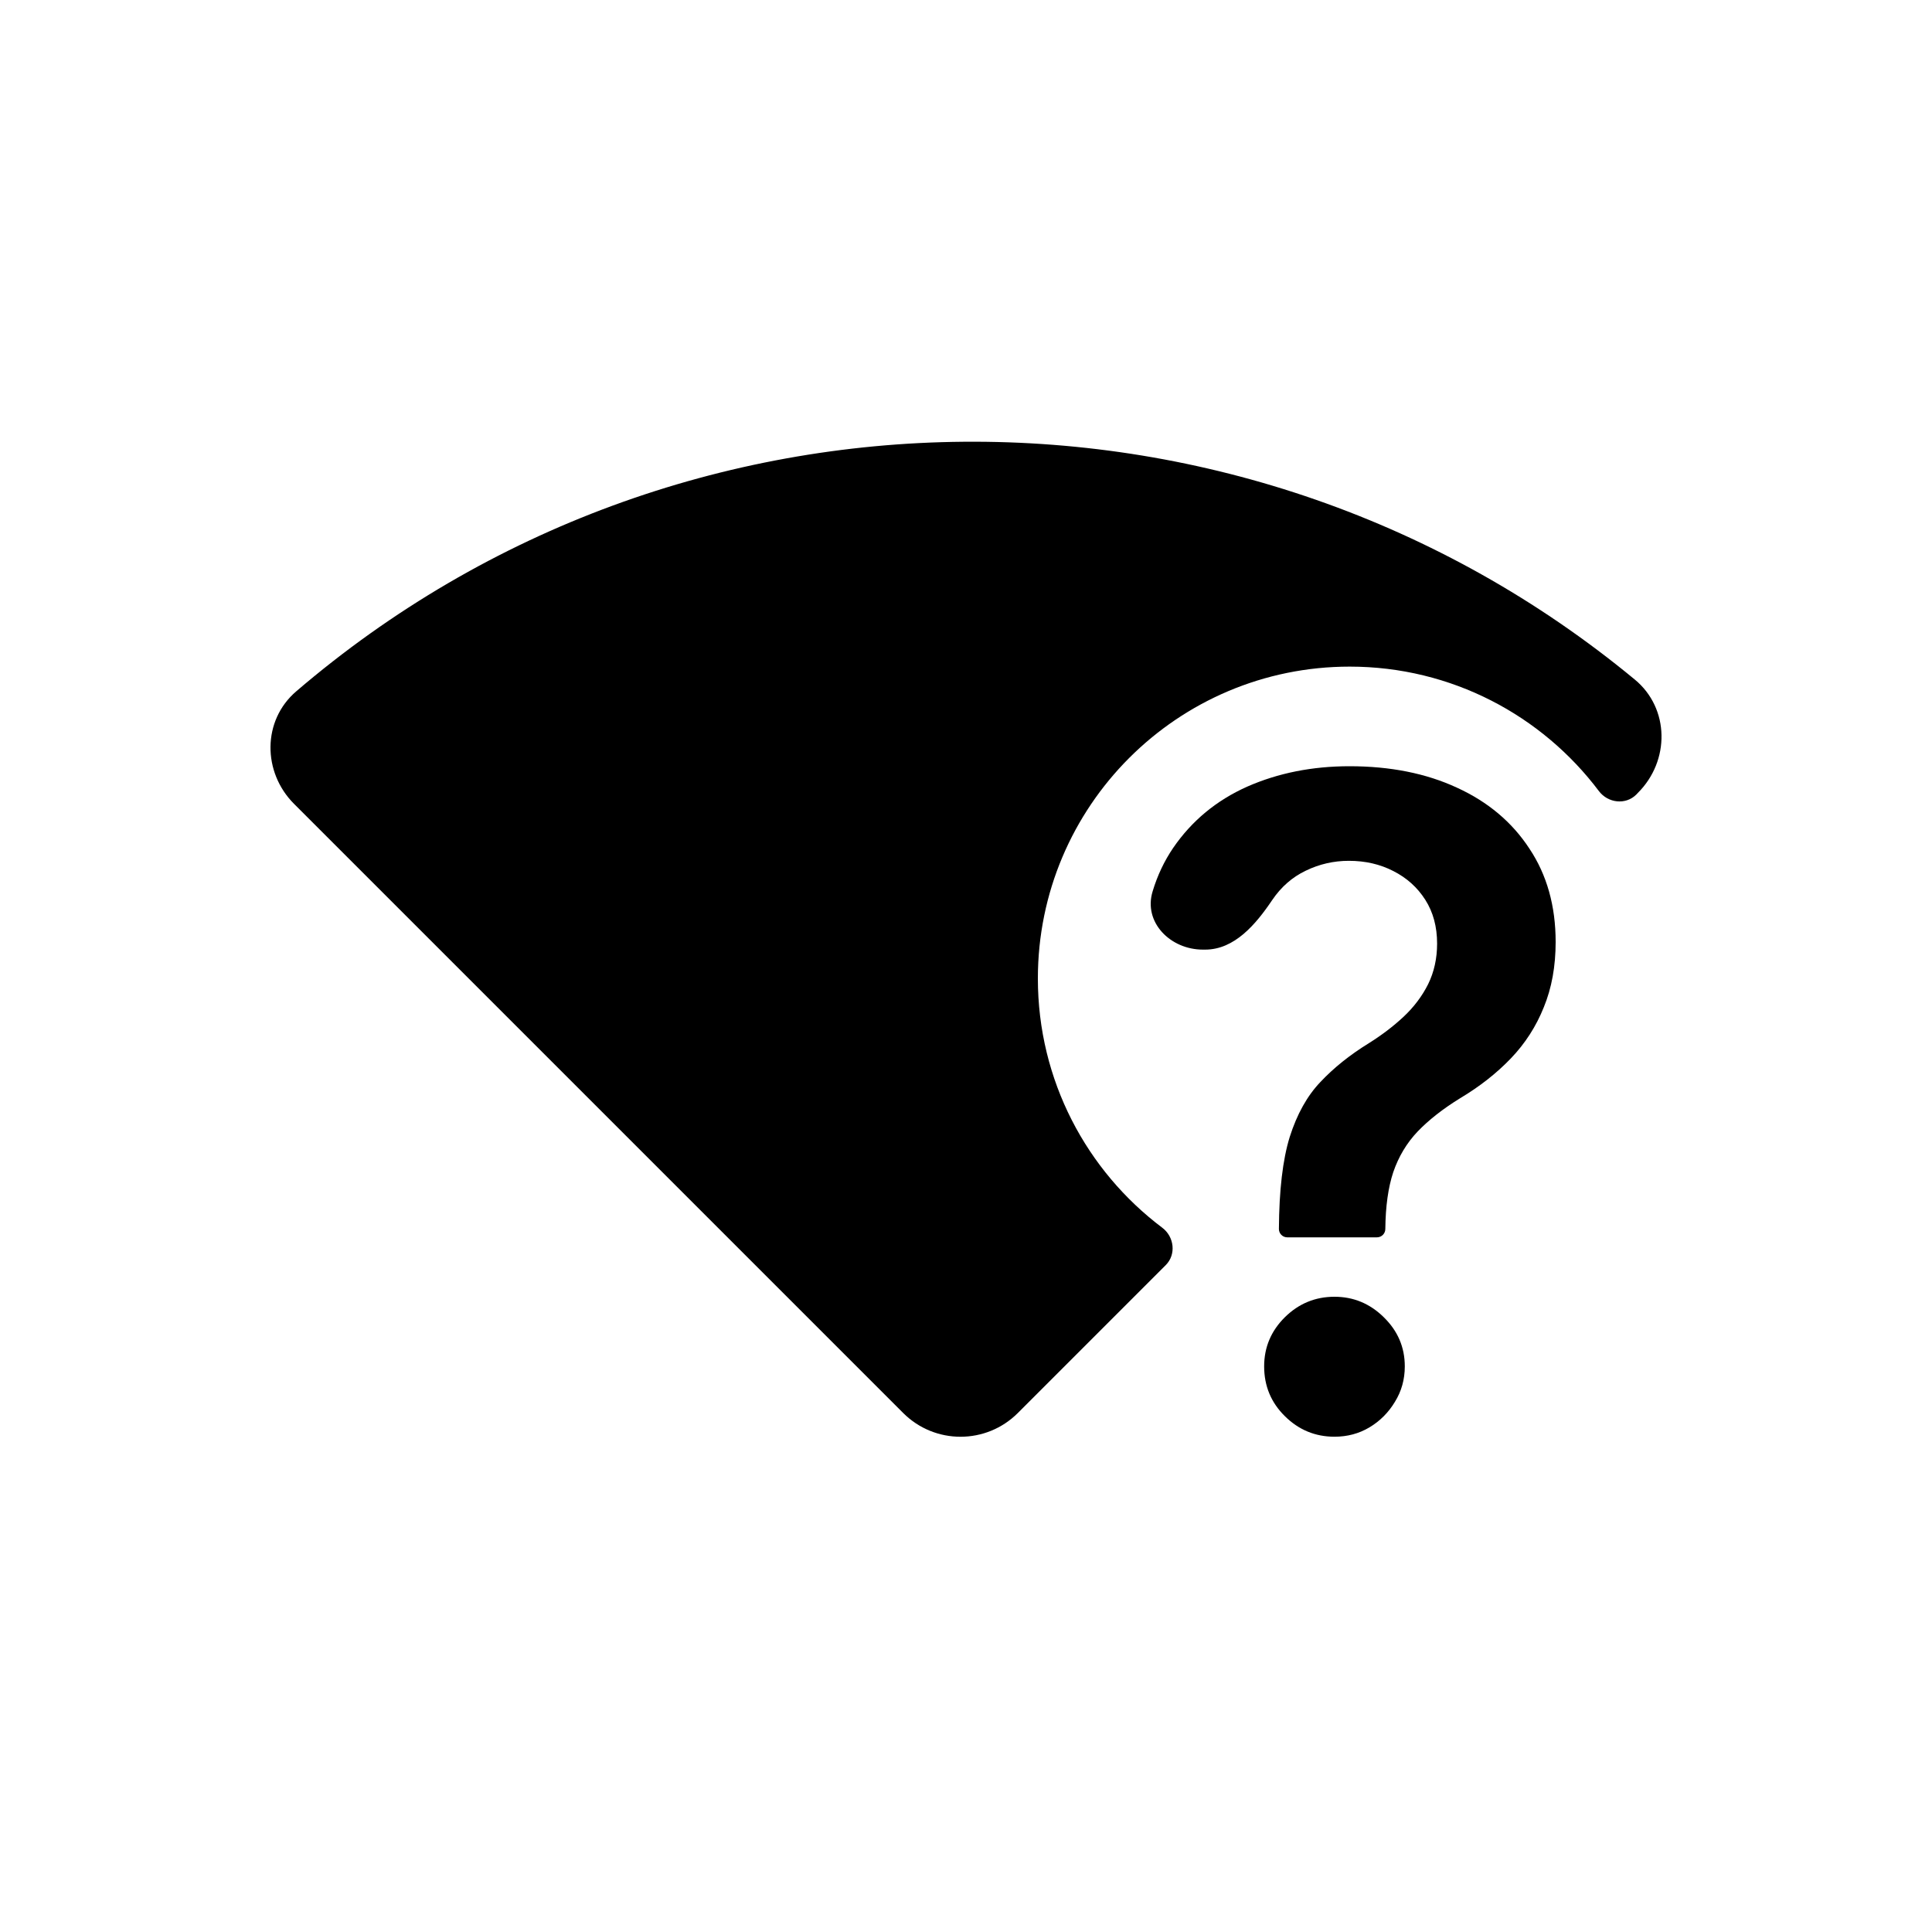
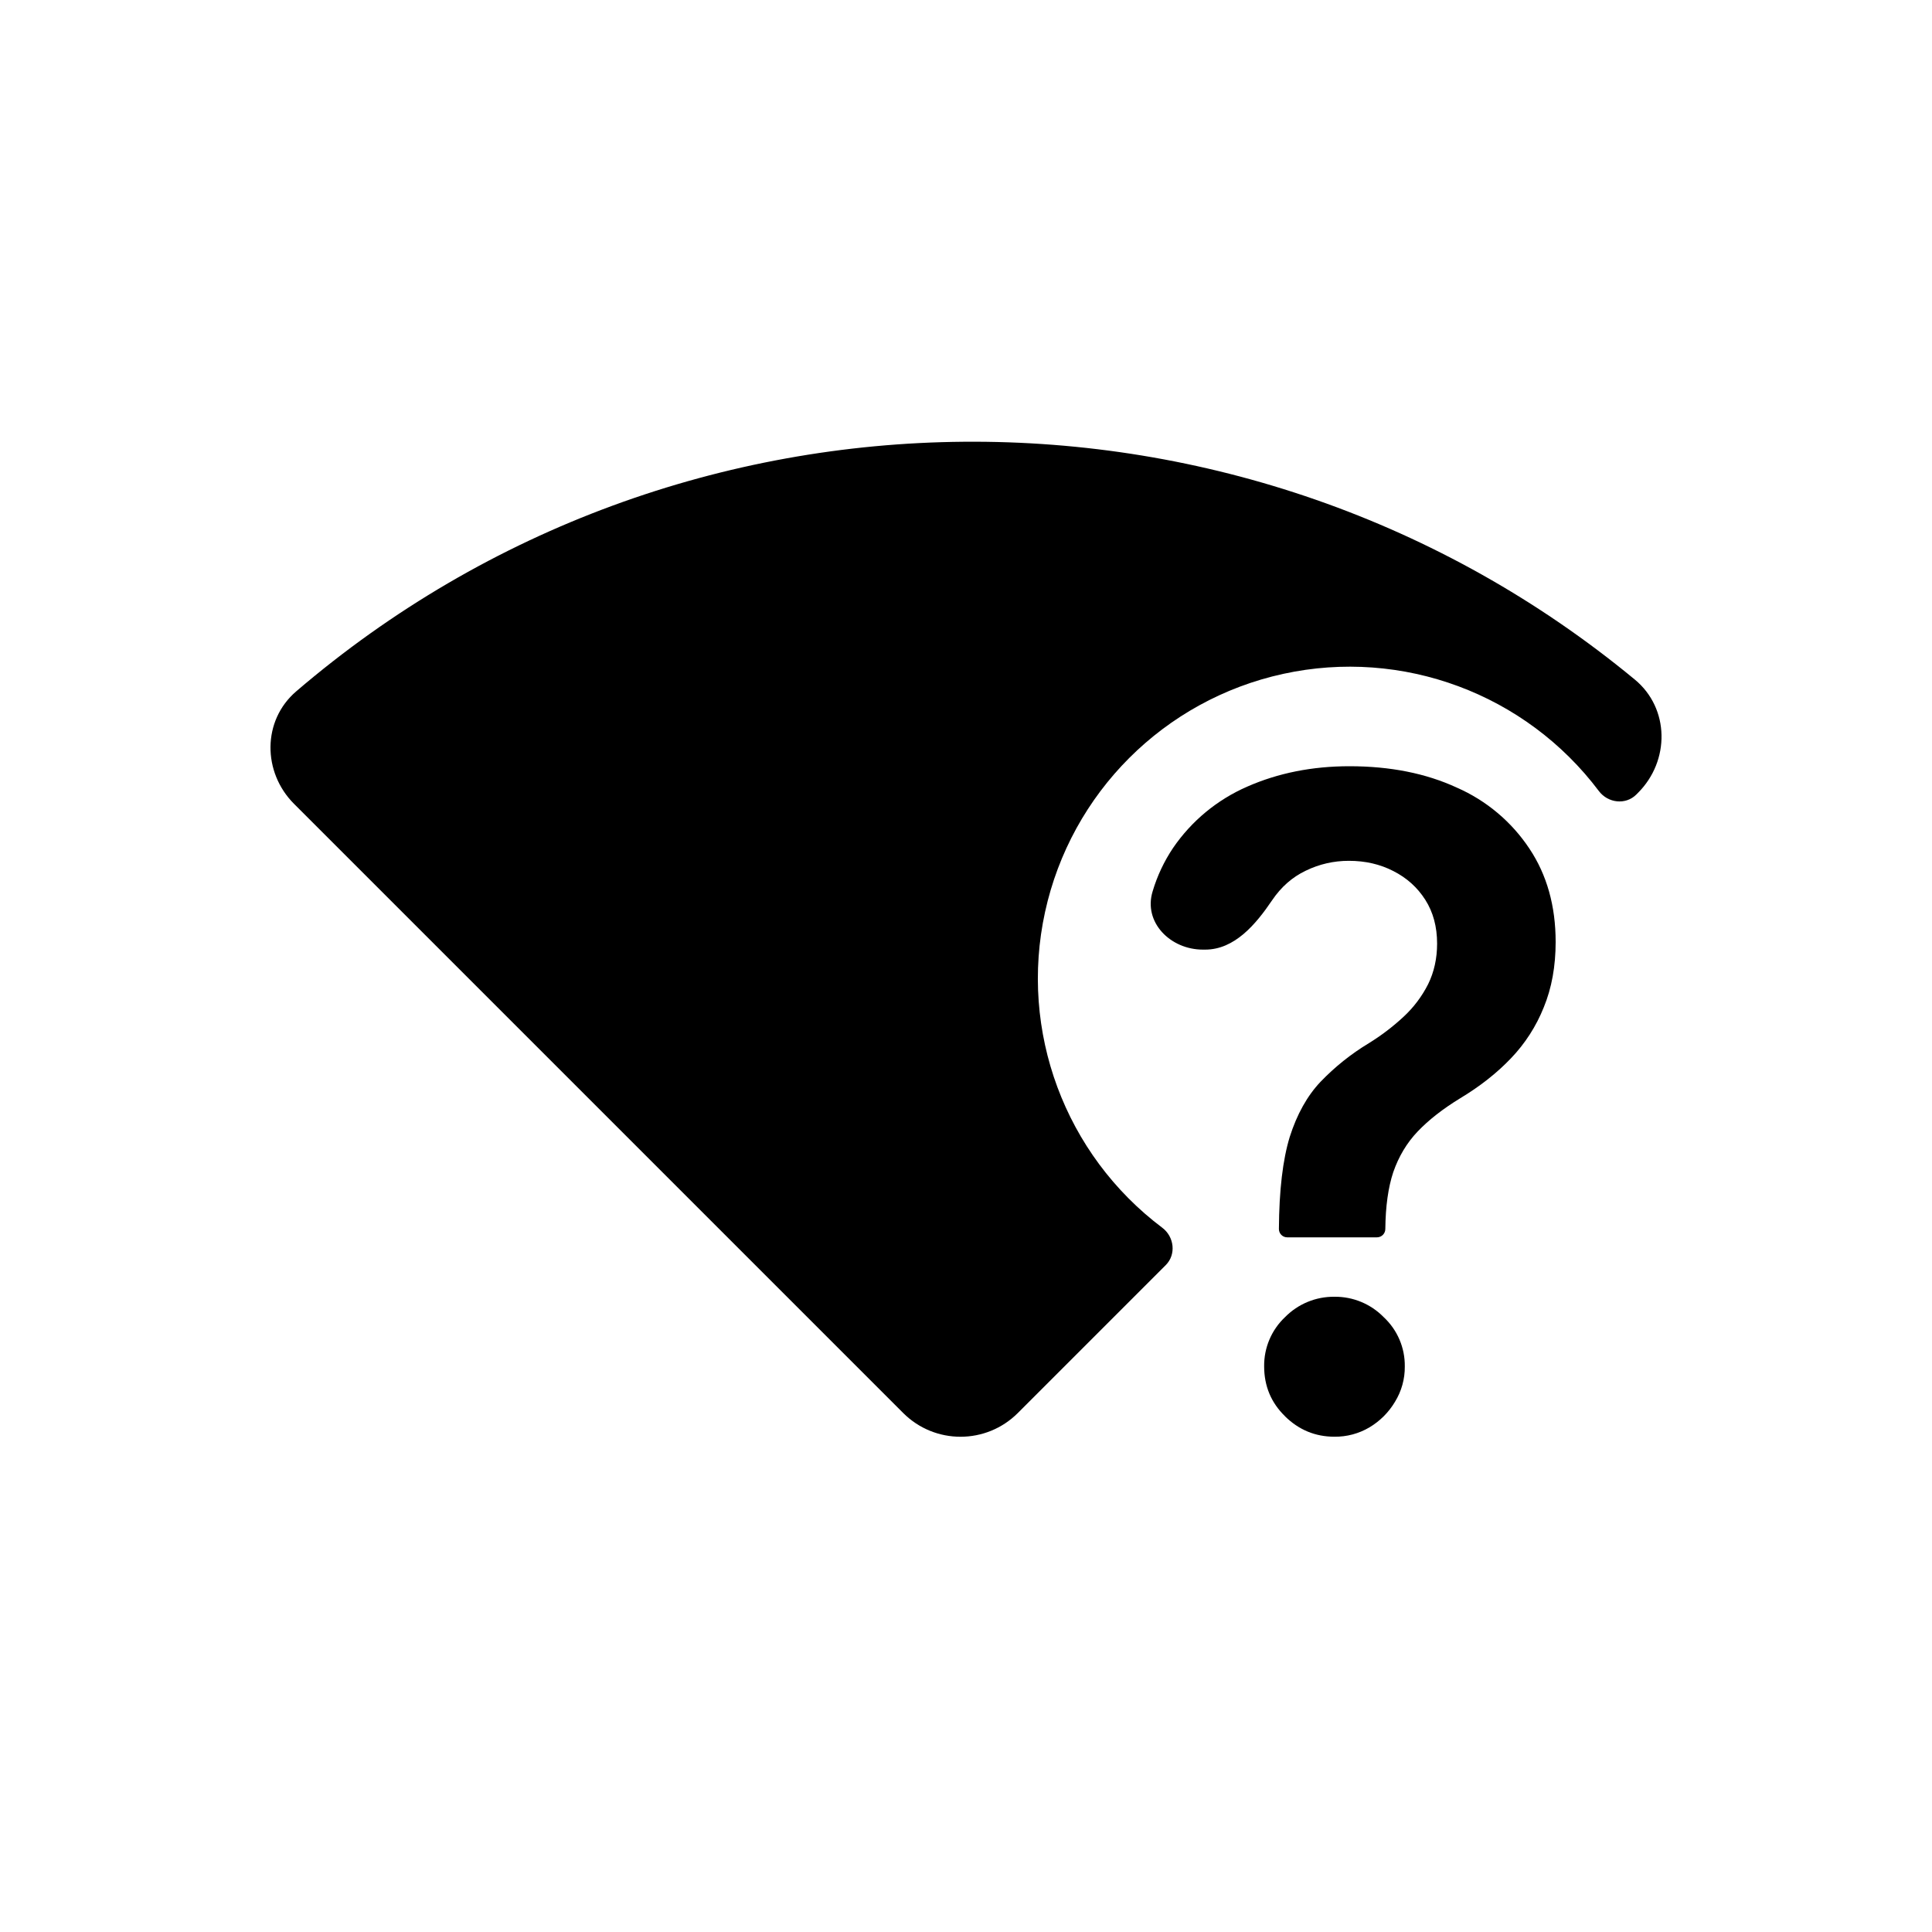
- <svg xmlns="http://www.w3.org/2000/svg" width="25" height="25" viewBox="0 0 25 25">
-   <path d="M11.687 18.284C12.097 18.694 12.761 18.694 13.171 18.284L15.085 16.37C15.222 16.233 15.195 16.004 15.04 15.887C14.062 15.151 13.43 13.98 13.43 12.662C13.43 10.433 15.236 8.626 17.465 8.626C18.783 8.626 19.954 9.259 20.69 10.237C20.807 10.392 21.036 10.419 21.173 10.282L21.195 10.259C21.61 9.845 21.606 9.167 21.155 8.794C16.131 4.64 8.8 4.69 3.833 8.946C3.393 9.323 3.395 9.992 3.805 10.402L11.687 18.284Z" />
-   <path d="M16.549 15.903C16.549 15.962 16.597 16.011 16.656 16.011H17.818C17.878 16.011 17.926 15.962 17.926 15.903C17.929 15.611 17.963 15.365 18.029 15.167C18.098 14.966 18.203 14.79 18.344 14.642C18.487 14.493 18.67 14.349 18.894 14.211C19.147 14.06 19.366 13.888 19.551 13.695C19.736 13.502 19.878 13.281 19.977 13.033C20.079 12.785 20.13 12.504 20.13 12.189C20.13 11.723 20.017 11.321 19.791 10.982C19.568 10.64 19.255 10.376 18.852 10.192C18.453 10.007 17.989 9.915 17.463 9.915C16.98 9.915 16.539 10.003 16.139 10.179C15.742 10.356 15.422 10.62 15.18 10.973C15.066 11.141 14.977 11.328 14.915 11.534C14.792 11.935 15.145 12.288 15.565 12.288H15.595C15.974 12.288 16.25 11.962 16.462 11.647C16.578 11.476 16.722 11.35 16.896 11.267C17.073 11.181 17.259 11.139 17.454 11.139C17.667 11.139 17.858 11.183 18.029 11.271C18.203 11.359 18.341 11.483 18.443 11.643C18.545 11.803 18.596 11.992 18.596 12.21C18.596 12.403 18.557 12.578 18.48 12.735C18.403 12.889 18.297 13.03 18.162 13.157C18.029 13.281 17.879 13.395 17.711 13.5C17.465 13.652 17.257 13.819 17.086 14.001C16.915 14.18 16.783 14.417 16.689 14.712C16.598 15.007 16.552 15.404 16.549 15.903Z" />
-   <path d="M16.627 18.326C16.806 18.503 17.02 18.591 17.268 18.591C17.434 18.591 17.584 18.551 17.719 18.471C17.857 18.389 17.967 18.278 18.05 18.14C18.135 18.003 18.178 17.85 18.178 17.681C18.178 17.433 18.087 17.221 17.905 17.044C17.726 16.868 17.514 16.78 17.268 16.78C17.02 16.78 16.806 16.868 16.627 17.044C16.448 17.221 16.358 17.433 16.358 17.681C16.358 17.935 16.448 18.15 16.627 18.326Z" />
+ <svg xmlns="http://www.w3.org/2000/svg" width="25" height="25">
+   <path d="M11.687 18.284c.41.41 1.074.41 1.484 0l1.914-1.914c.137-.137.11-.366-.045-.483a4.035 4.035 0 1 1 5.65-5.65c.117.155.346.182.483.045l.023-.023c.414-.414.41-1.092-.041-1.465C16.13 4.64 8.8 4.69 3.833 8.946c-.44.377-.438 1.046-.028 1.456l7.882 7.882Z" />
+   <path d="M16.549 15.903c0 .06.048.108.107.108h1.162c.06 0 .108-.049.108-.108.003-.292.037-.538.103-.736.07-.201.174-.377.315-.525.143-.15.326-.293.55-.43.253-.152.473-.324.657-.517a2.05 2.05 0 0 0 .426-.662c.102-.248.153-.53.153-.844 0-.466-.113-.868-.339-1.207a2.173 2.173 0 0 0-.939-.79c-.4-.185-.863-.277-1.39-.277-.482 0-.923.088-1.323.264a2.25 2.25 0 0 0-.96.794 2.06 2.06 0 0 0-.264.561c-.123.401.23.754.65.754h.03c.38 0 .655-.326.867-.64.116-.171.26-.298.434-.381.177-.086.363-.128.558-.128.213 0 .404.044.575.132.174.088.312.212.414.372.102.16.153.349.153.567 0 .193-.039.368-.116.525a1.493 1.493 0 0 1-.318.422 2.89 2.89 0 0 1-.451.343 3.047 3.047 0 0 0-.625.5c-.17.18-.303.417-.397.712-.09.295-.137.692-.14 1.191ZM16.627 18.326c.18.177.393.265.641.265a.87.87 0 0 0 .451-.12.95.95 0 0 0 .331-.33.854.854 0 0 0 .128-.46.855.855 0 0 0-.273-.637.877.877 0 0 0-.637-.264.882.882 0 0 0-.64.264.861.861 0 0 0-.27.637c0 .254.09.47.27.645Z" />
</svg>
